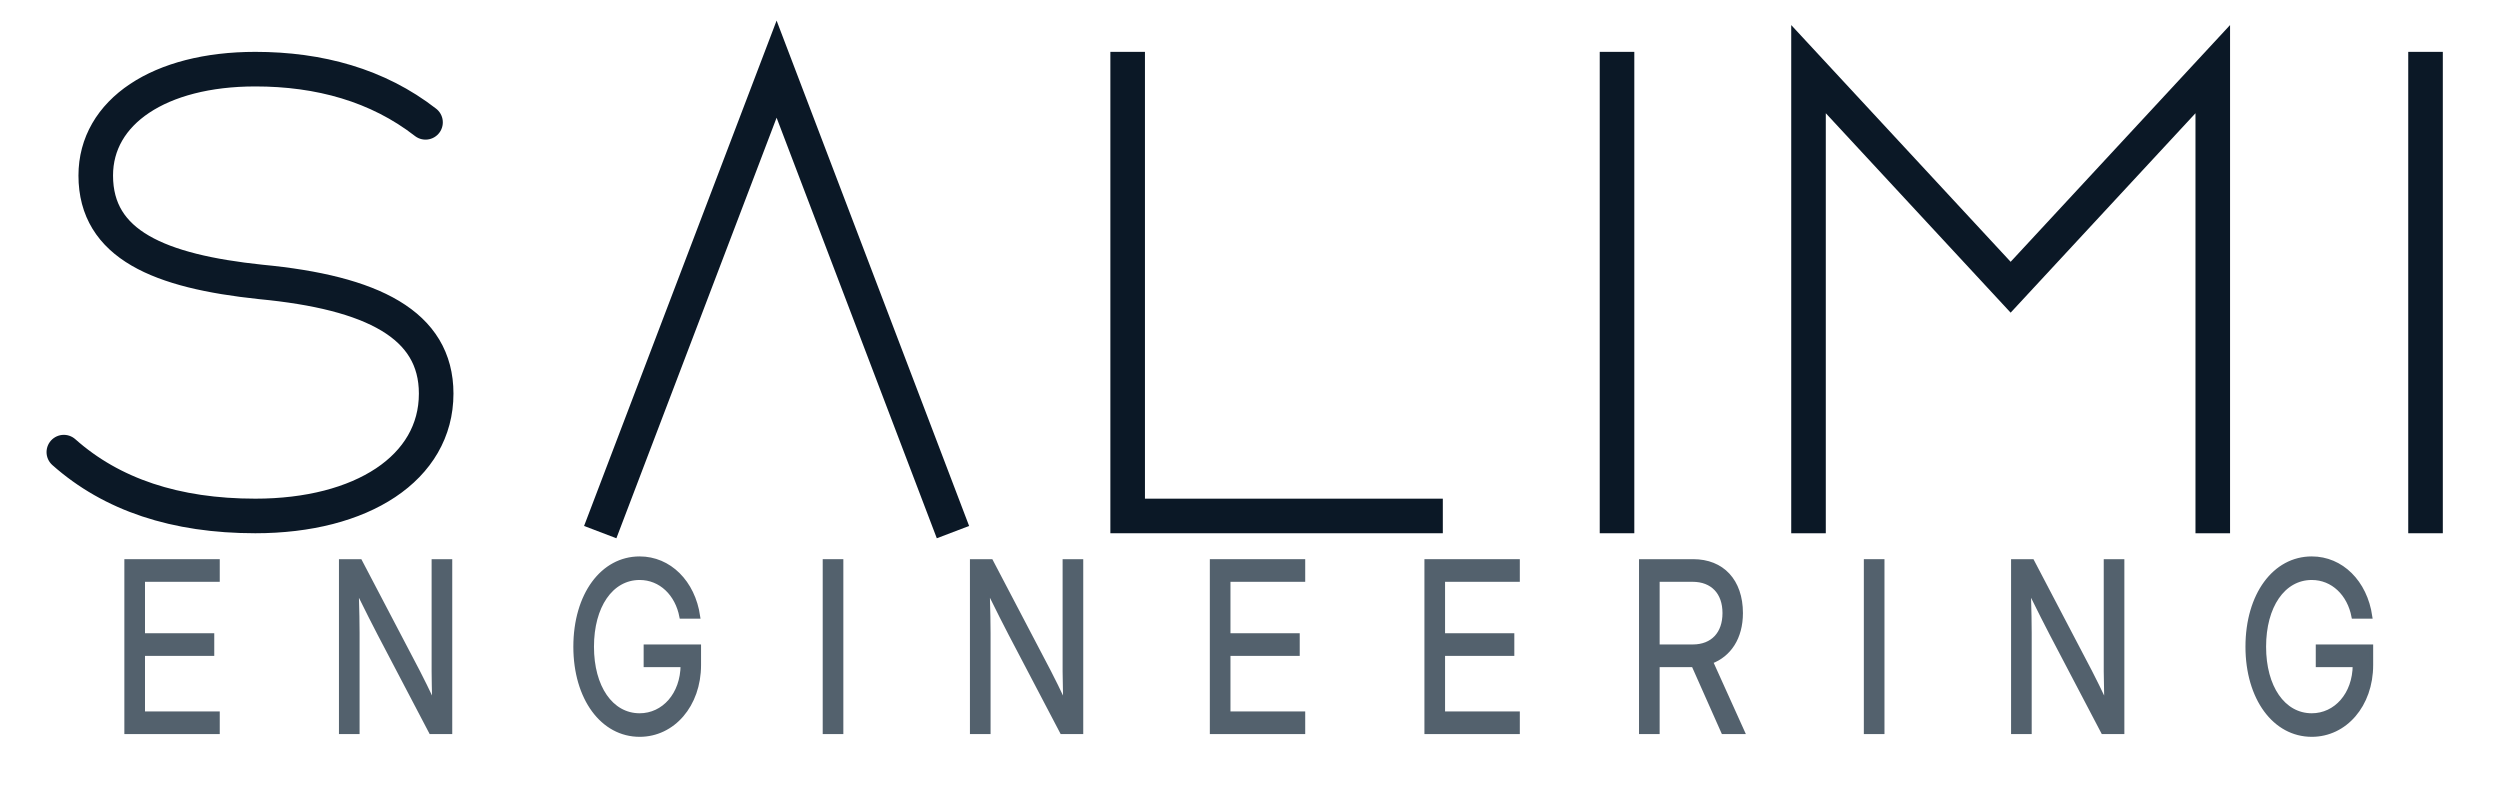
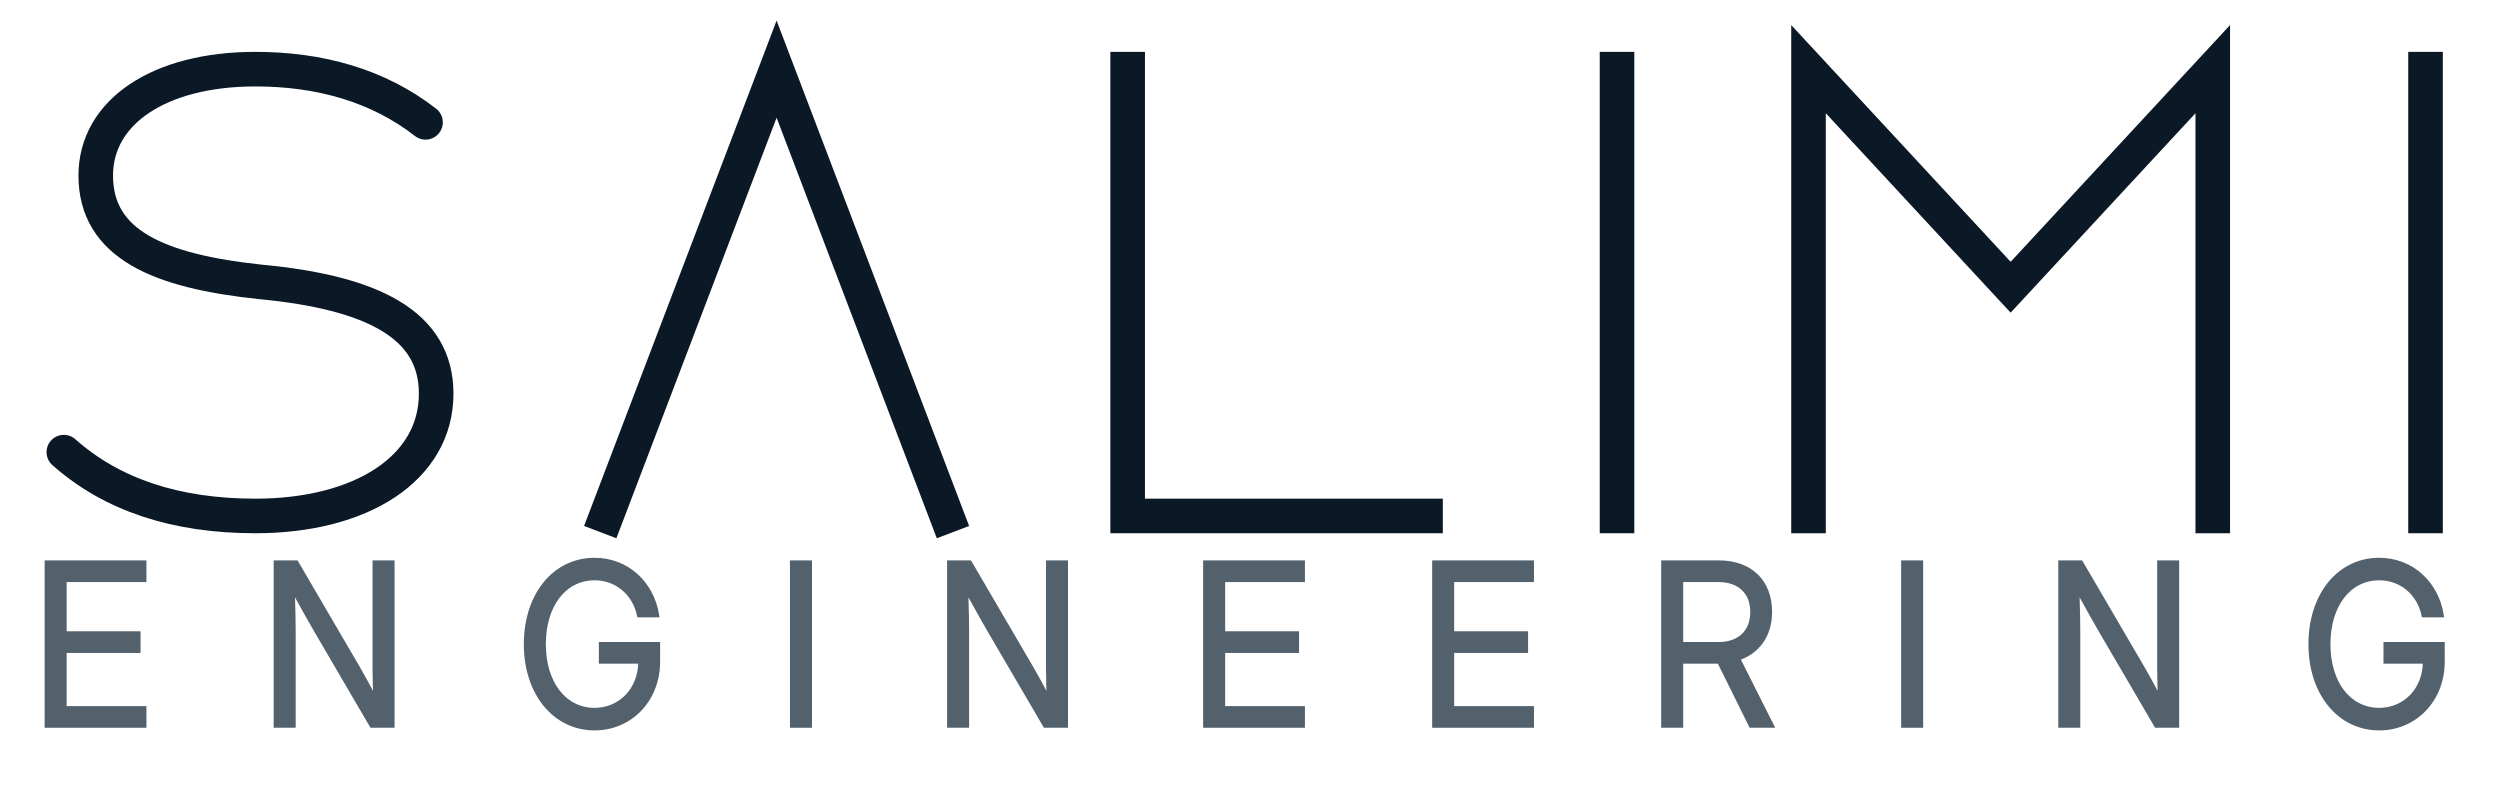
<svg xmlns="http://www.w3.org/2000/svg" width="470" height="150" viewBox="12 10 470 150" role="img" aria-labelledby="title desc">
  <g fill="none" stroke="#0B1826" stroke-width="6.5" stroke-linejoin="miter">
    <path d="M92 33 C83 26 72 23 60 23 C42 23 30 31 30 43 C30 56 42 61 61 63 C82 65 94 71 94 84 C94 98 80 107 60 107 C45 107 33 103 24 95" stroke-linecap="round" />
    <path d="M126 107 L158 23 L190 107" stroke-linecap="square" />
    <path d="M224 23 V107 H280" stroke-linecap="square" />
    <path d="M316 23 V107" stroke-linecap="square" />
    <path d="M352 107 V23 L390 64 L428 23 V107" stroke-linecap="square" />
    <path d="M468 23 V107" stroke-linecap="square" />
  </g>
-   <g transform="matrix(1.92 0 0 1.6 -143.56 -110)">
+   <g transform="matrix(2.04917 0 0 1.53098 -170.5876 -100.0566)">
    <g transform="matrix(1 0 0 1.45 0 -69.55)" stroke="#53616D" stroke-width="0.35">
      <path d="M93.373 159.0H102.363V157.516H95.043V152.664H101.825V151.179H95.043V146.661H102.363V145.177H93.373Z" fill="#53616D" />
      <path d="M114.385 159.0H116.055V150.984C116.055 150.372 116.037 149.185 115.972 147.468C116.964 149.129 117.744 150.409 118.124 151.003L123.189 159.0H125.128V145.177H123.458V154.102C123.458 154.565 123.486 155.762 123.514 156.727C122.958 155.744 122.327 154.695 122.002 154.176L116.306 145.177H114.385Z" fill="#53616D" />
      <path d="M143.654 159.223C146.948 159.223 149.49 156.811 149.49 153.582V152.088H144.22V153.573H147.838C147.82 156.003 145.955 157.664 143.654 157.664C140.89 157.664 139.006 155.382 139.006 152.098C139.006 148.795 140.89 146.513 143.654 146.513C145.686 146.513 147.291 147.793 147.718 149.648H149.406C148.924 146.884 146.586 144.954 143.654 144.954C139.971 144.954 137.336 147.914 137.336 152.098C137.336 156.254 139.98 159.223 143.654 159.223Z" fill="#53616D" />
      <path d="M163.423 145.177H161.753V159.0H163.423Z" fill="#53616D" />
      <path d="M176.169 159.0H177.839V150.984C177.839 150.372 177.821 149.185 177.756 147.468C178.749 149.129 179.528 150.409 179.908 151.003L184.974 159.0H186.913V145.177H185.243V154.102C185.243 154.565 185.271 155.762 185.298 156.727C184.742 155.744 184.111 154.695 183.786 154.176L178.09 145.177H176.169Z" fill="#53616D" />
      <path d="M199.659 159.0H208.648V157.516H201.329V152.664H208.11V151.179H201.329V146.661H208.648V145.177H199.659Z" fill="#53616D" />
      <path d="M220.671 159.0H229.661V157.516H222.341V152.664H229.123V151.179H222.341V146.661H229.661V145.177H220.671Z" fill="#53616D" />
      <path d="M241.683 159.0H243.353V153.573H246.684C246.73 153.573 246.767 153.573 246.813 153.573L249.727 159.0H251.675L248.567 153.304C250.376 152.747 251.508 151.346 251.508 149.37C251.508 146.791 249.699 145.177 246.813 145.177H241.683ZM243.353 152.088V146.661H246.758C248.678 146.661 249.856 147.691 249.856 149.37C249.856 151.049 248.688 152.088 246.776 152.088Z" fill="#53616D" />
      <path d="M265.367 145.177H263.697V159.0H265.367Z" fill="#53616D" />
      <path d="M278.113 159.0H279.783V150.984C279.783 150.372 279.765 149.185 279.7 147.468C280.692 149.129 281.472 150.409 281.852 151.003L286.917 159.0H288.856V145.177H287.187V154.102C287.187 154.565 287.214 155.762 287.242 156.727C286.686 155.744 286.055 154.695 285.73 154.176L280.034 145.177H278.113Z" fill="#53616D" />
      <path d="M307.382 159.223C310.676 159.223 313.218 156.811 313.218 153.582V152.088H307.948V153.573H311.566C311.548 156.003 309.683 157.664 307.382 157.664C304.618 157.664 302.734 155.382 302.734 152.098C302.734 148.795 304.618 146.513 307.382 146.513C309.414 146.513 311.019 147.793 311.446 149.648H313.134C312.652 146.884 310.314 144.954 307.382 144.954C303.699 144.954 301.064 147.914 301.064 152.098C301.064 156.254 303.708 159.223 307.382 159.223Z" fill="#53616D" />
    </g>
  </g>
</svg>
